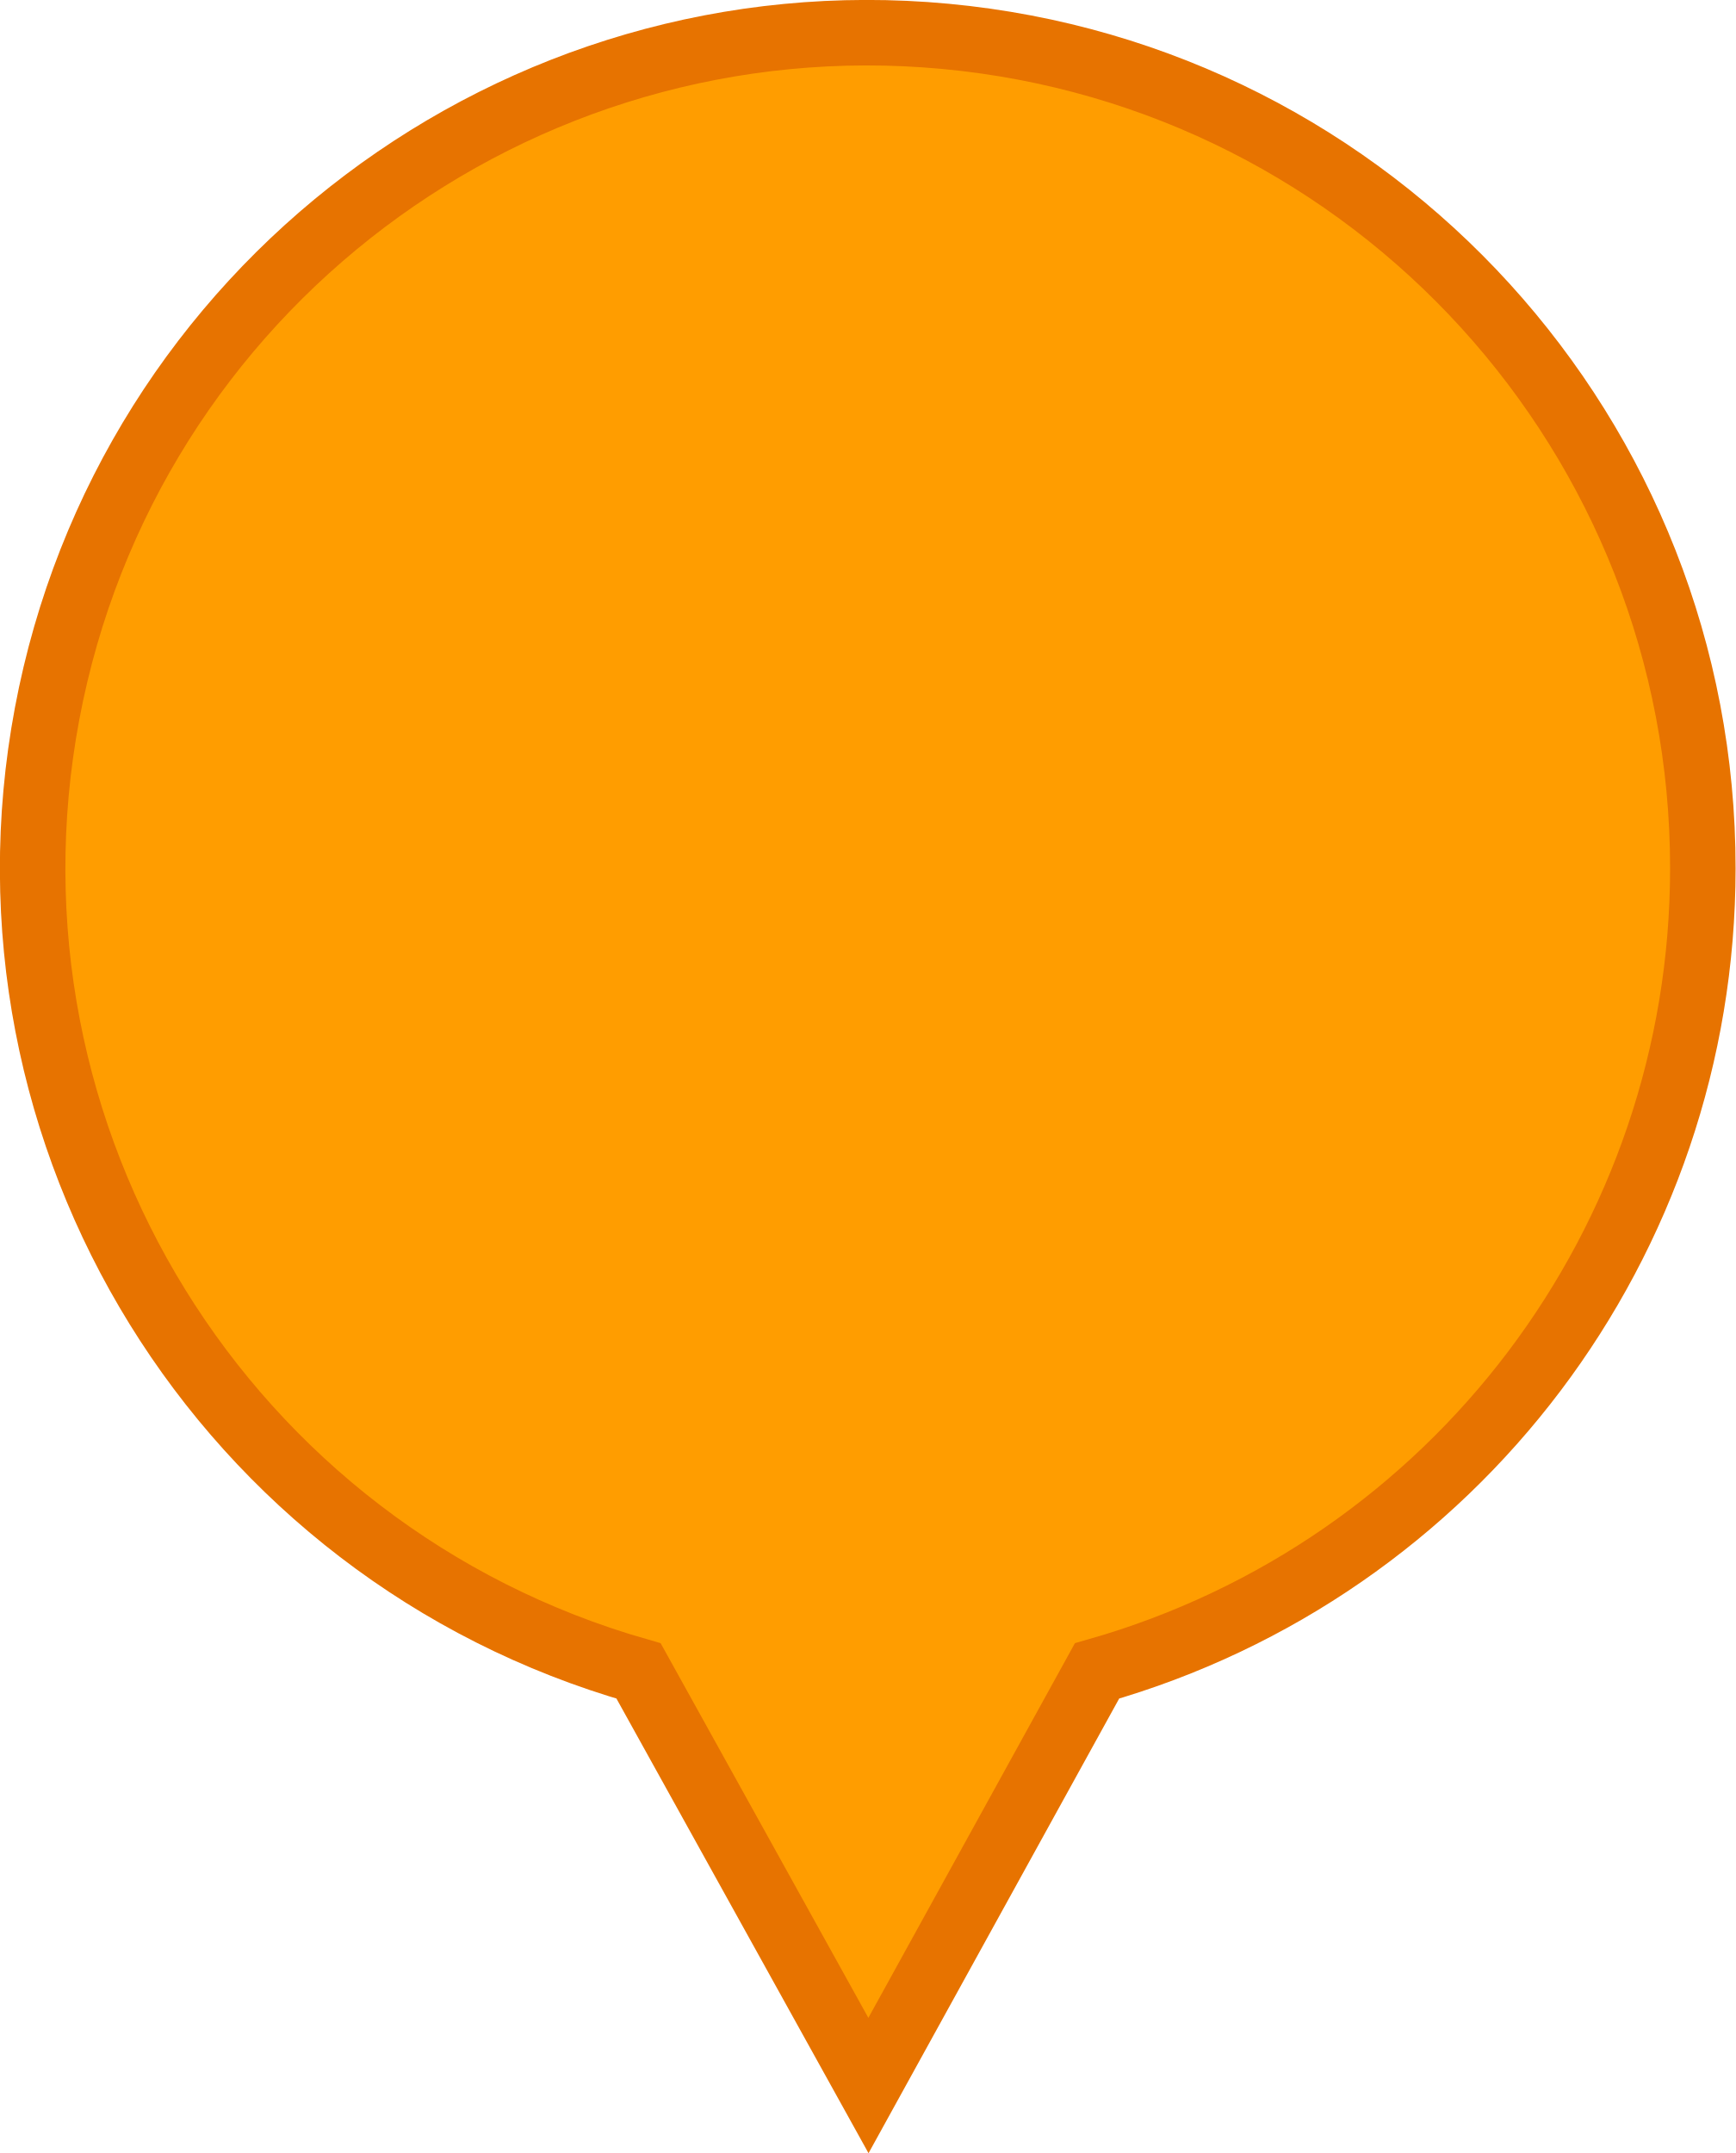
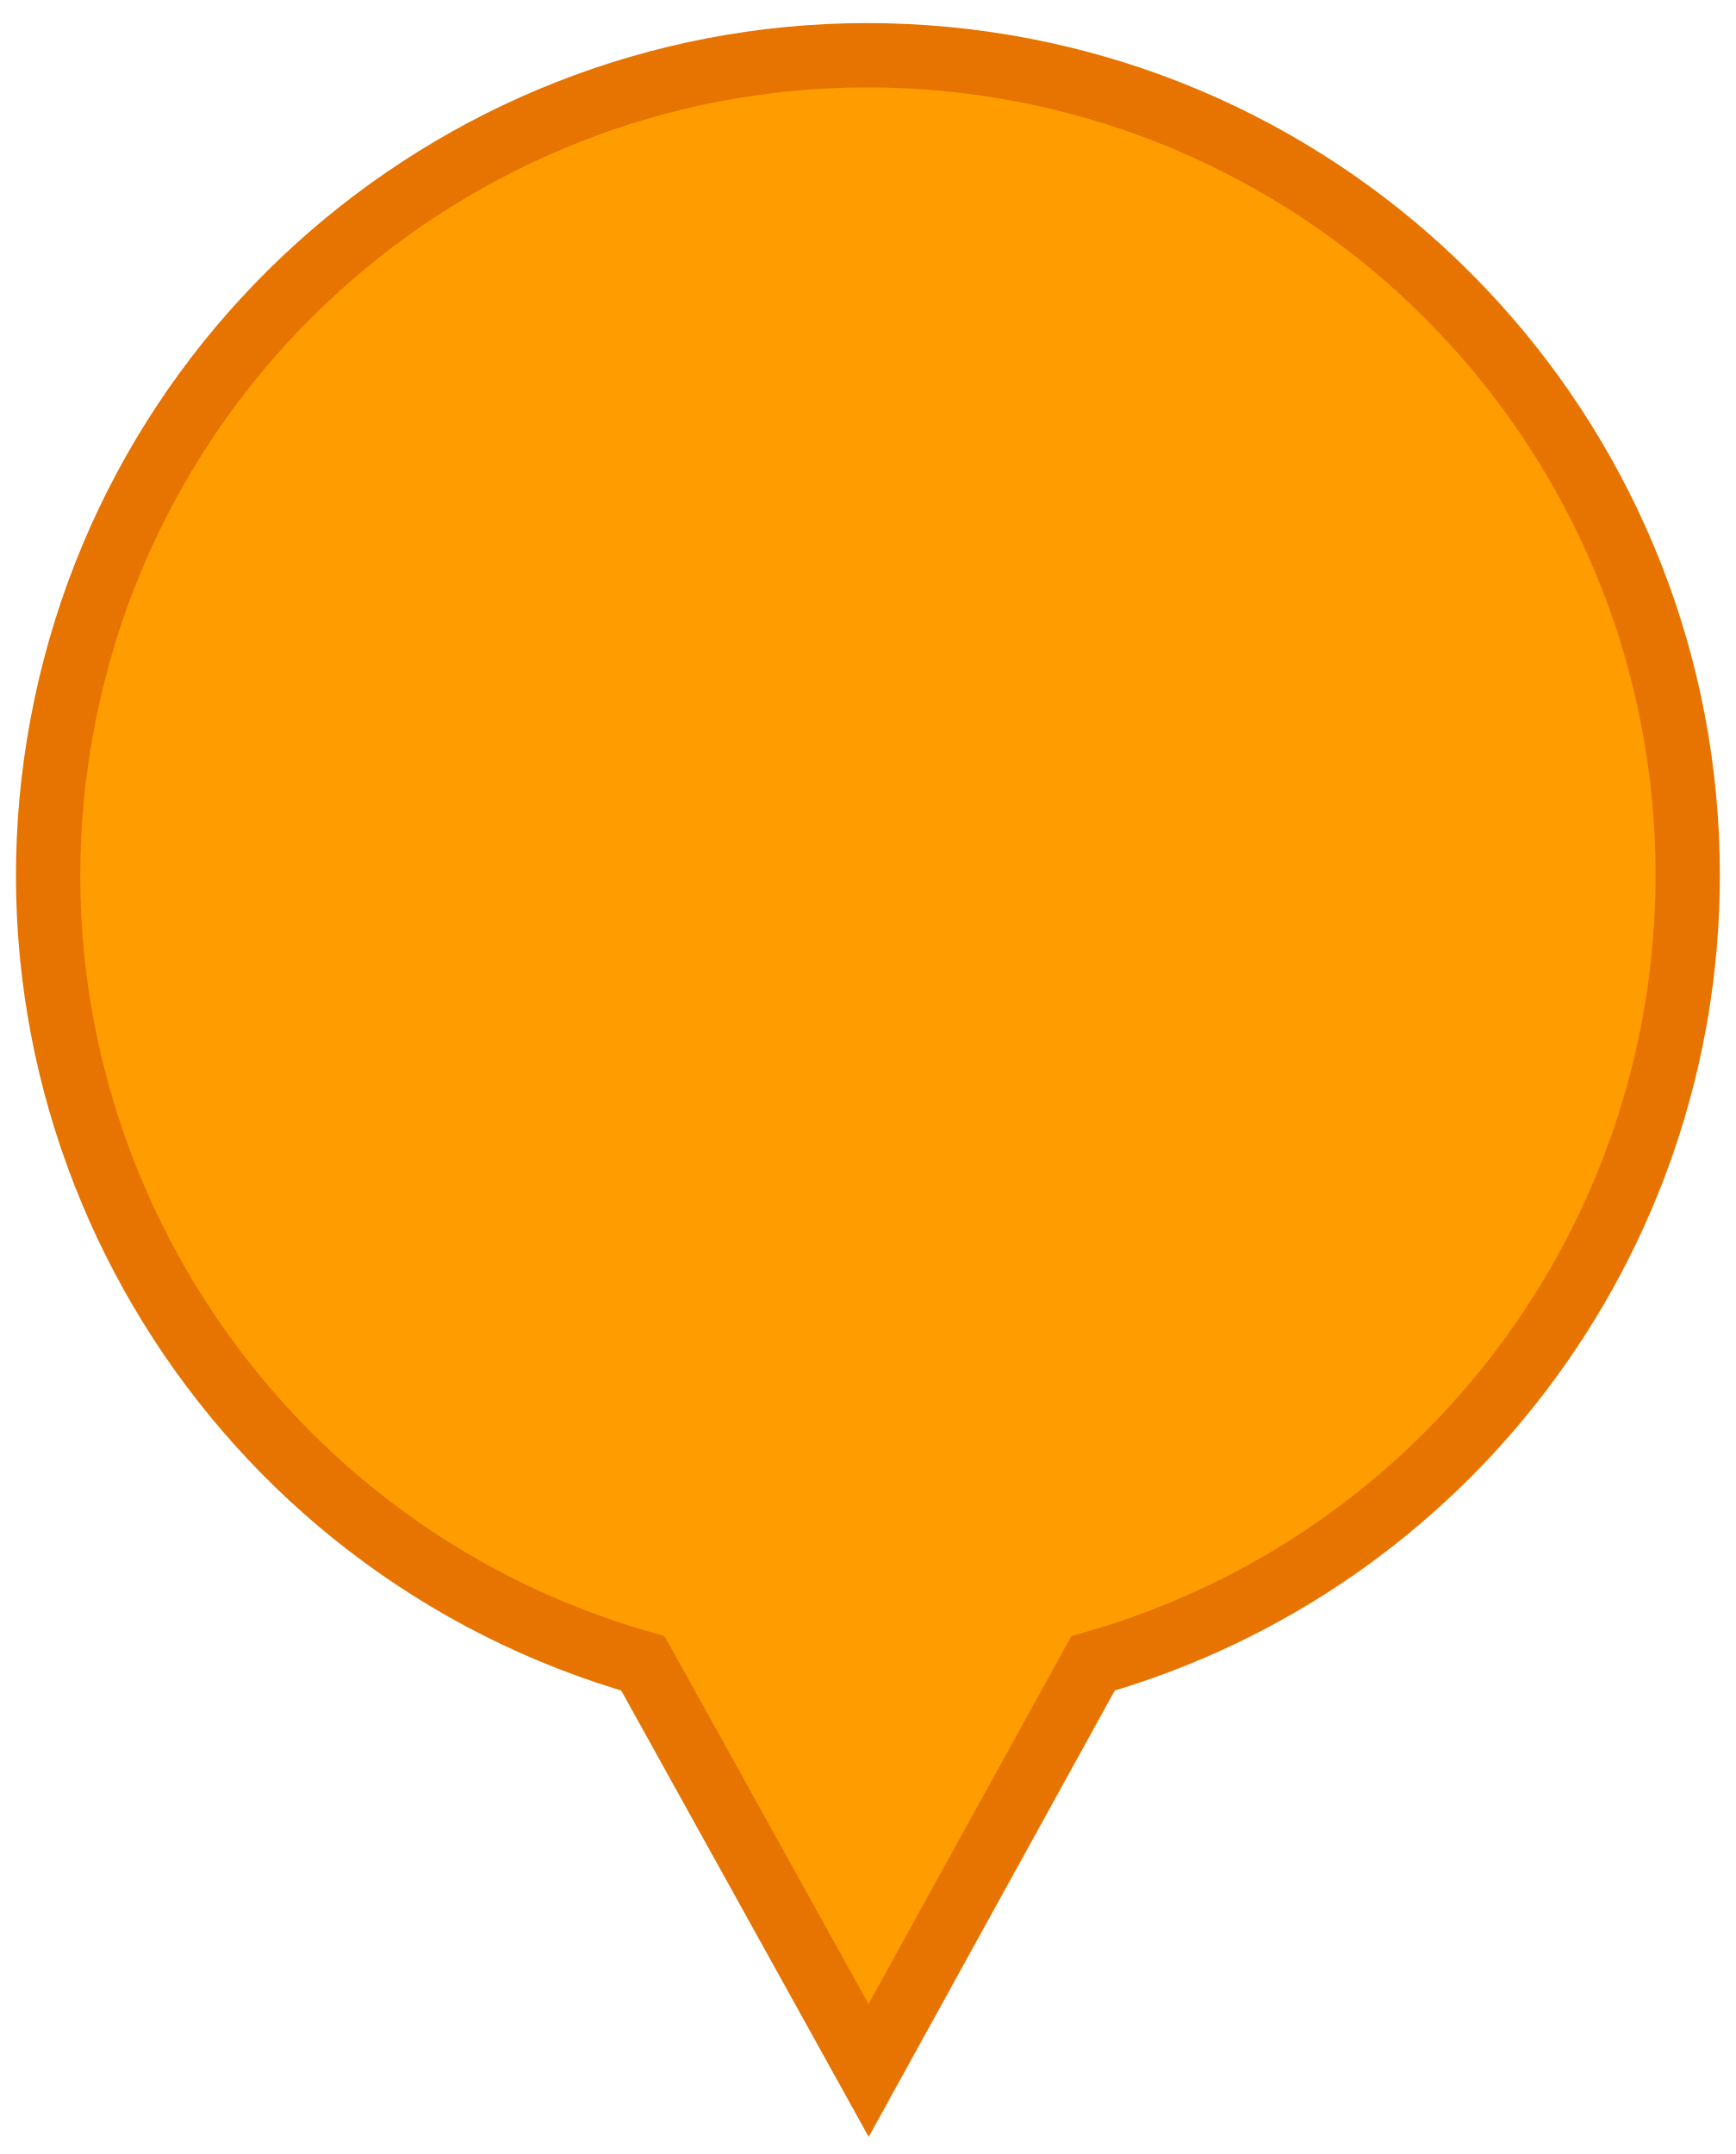
- <svg xmlns="http://www.w3.org/2000/svg" width="26.5" height="32.87" viewBox="0 0 26.5 32.87">
+ <svg xmlns="http://www.w3.org/2000/svg" id="Layer_1" data-name="Layer 1" width="27" height="33.5" viewBox="0 0 27 33.5">
  <defs>
-     <style>.a{fill:#ff9d00;stroke:#e77300;}</style>
+     <style>.cls-1{fill:#ff9d00;stroke:#e77300;}</style>
  </defs>
-   <path class="a" d="M26.25,13.62A12.75,12.75,0,1,0,10,25.87l3.51,6.33L17,25.87A12.74,12.74,0,0,0,26.25,13.62Z" transform="translate(-0.25 -0.36)" />
+   <path class="cls-1" d="M26.25,13.62A12.75,12.75,0,1,0,10,25.87l3.51,6.33L17,25.87A12.75,12.75,0,0,0,26.25,13.62Z" />
</svg>
